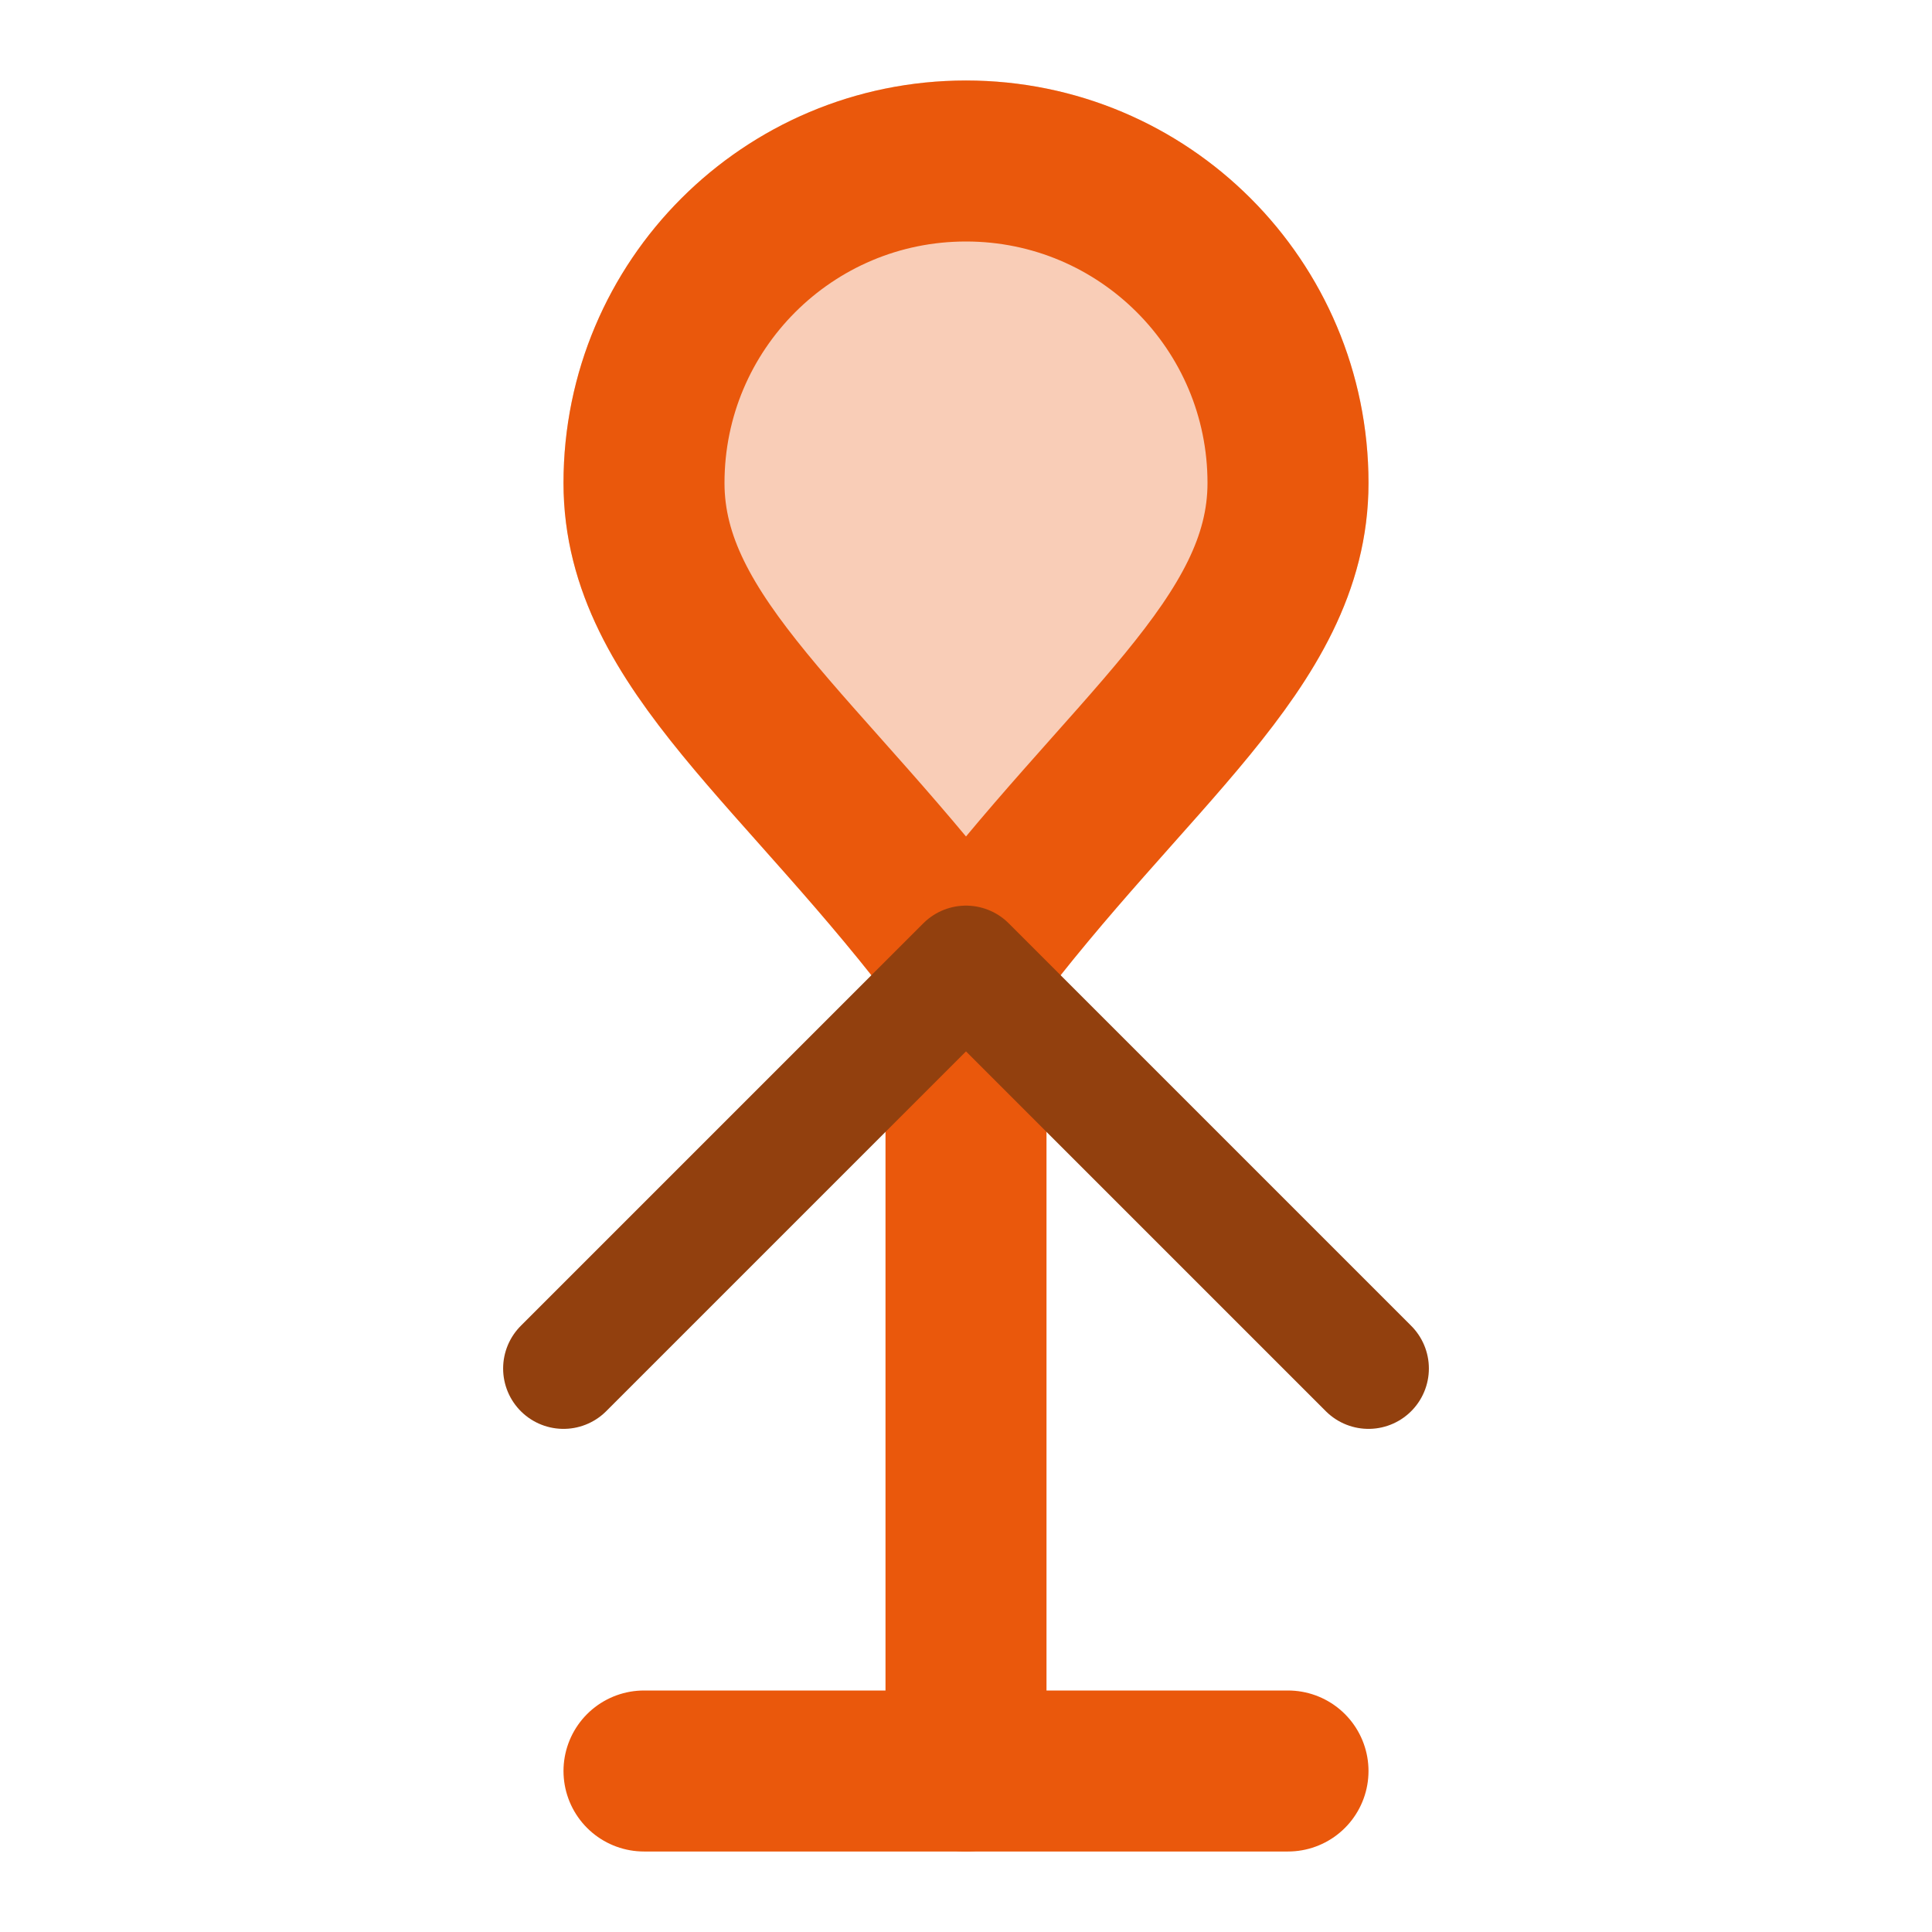
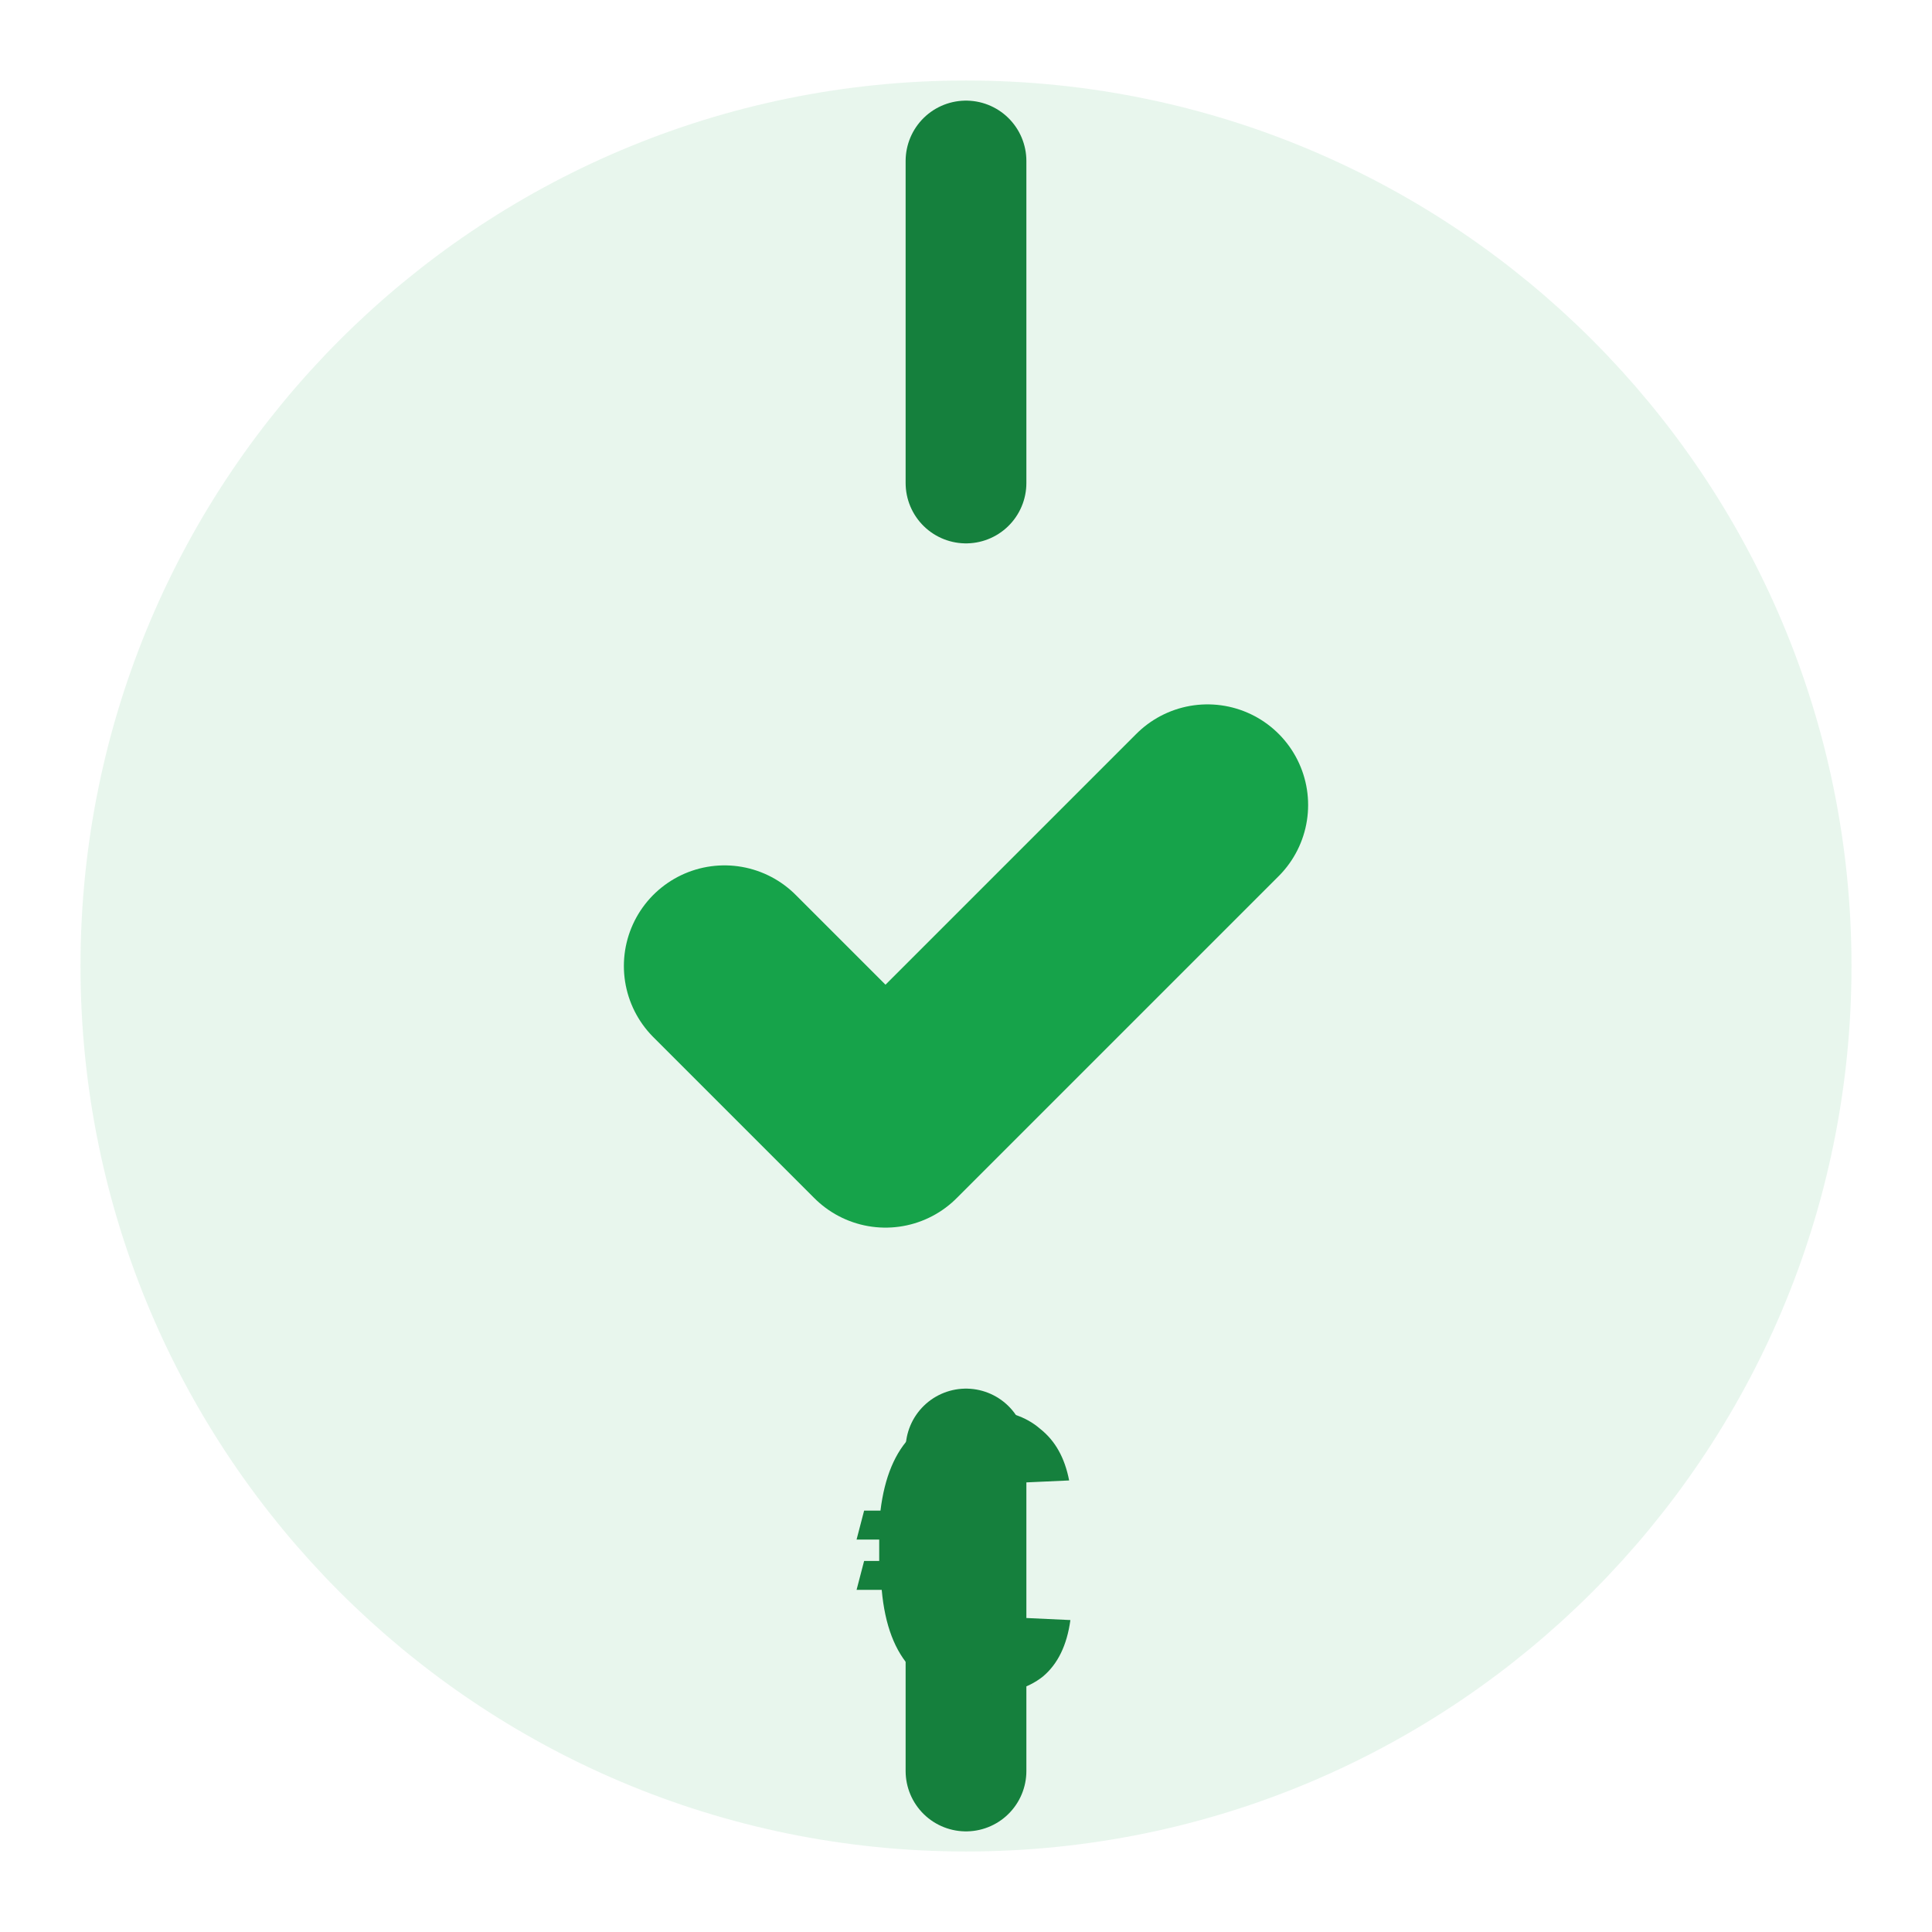
- <svg xmlns="http://www.w3.org/2000/svg" width="32" height="32" viewBox="0 0 24 24" fill="none" stroke="#EA580C" stroke-width="2" stroke-linecap="round" stroke-linejoin="round">
-   <path d="M12 12c-2-2.67-4-4-4-6 0-2.21 1.79-4 4-4s4 1.79 4 4c0 2-2 3.33-4 6z" fill="#EA580C" opacity="0.3" />
-   <path d="M12 12c-2-2.67-4-4-4-6 0-2.21 1.79-4 4-4s4 1.79 4 4c0 2-2 3.33-4 6z" />
-   <path d="M12 12v10" />
-   <path d="M8 22h8" />
-   <path d="M7 17l5-5 5 5" stroke="#92400E" stroke-width="1.5" />
+ <svg xmlns="http://www.w3.org/2000/svg" width="32" height="32" viewBox="0 0 24 24" fill="none" stroke="#16A34A" stroke-width="2" stroke-linecap="round" stroke-linejoin="round">
+   <circle cx="12" cy="12" r="10" fill="#16A34A" opacity="0.1" />
+   <path d="M9 12l2 2 4-4" stroke="#16A34A" stroke-width="2.5" />
+   <path d="M12 2v4" stroke="#15803D" stroke-width="1.5" />
+   <path d="M12 18v4" stroke="#15803D" stroke-width="1.5" />
+   <text x="12" y="21" text-anchor="middle" font-size="5" font-weight="bold" fill="#15803D" stroke="none" font-family="Arial">€</text>
</svg>
